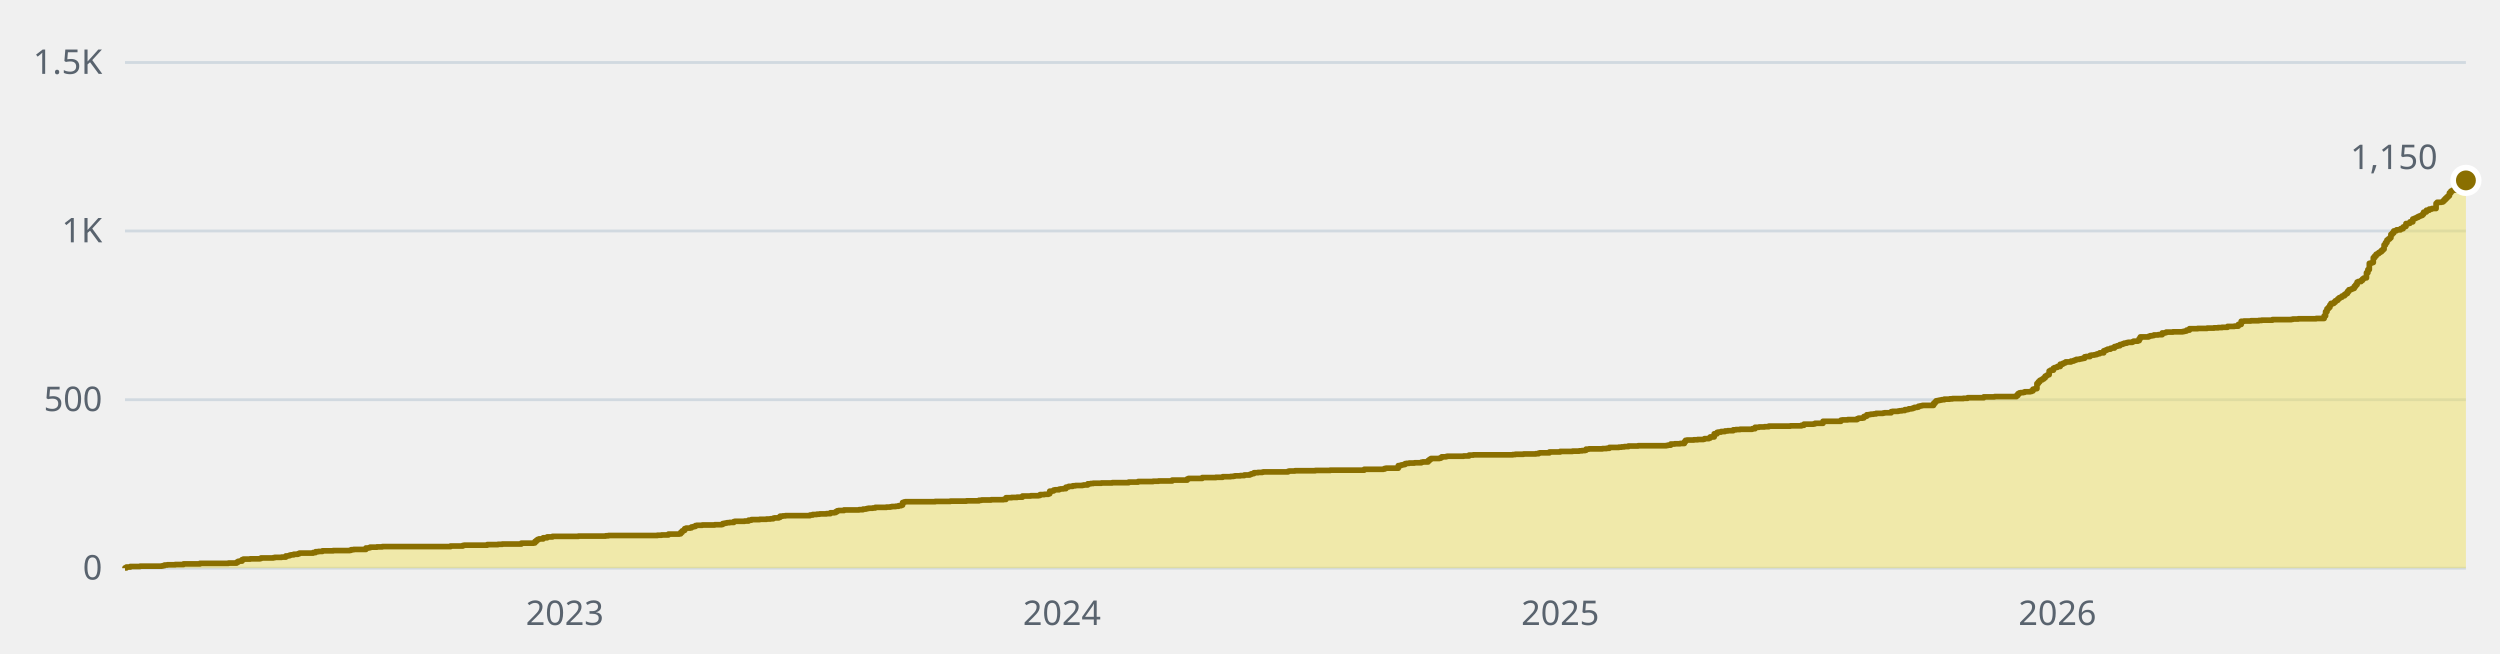
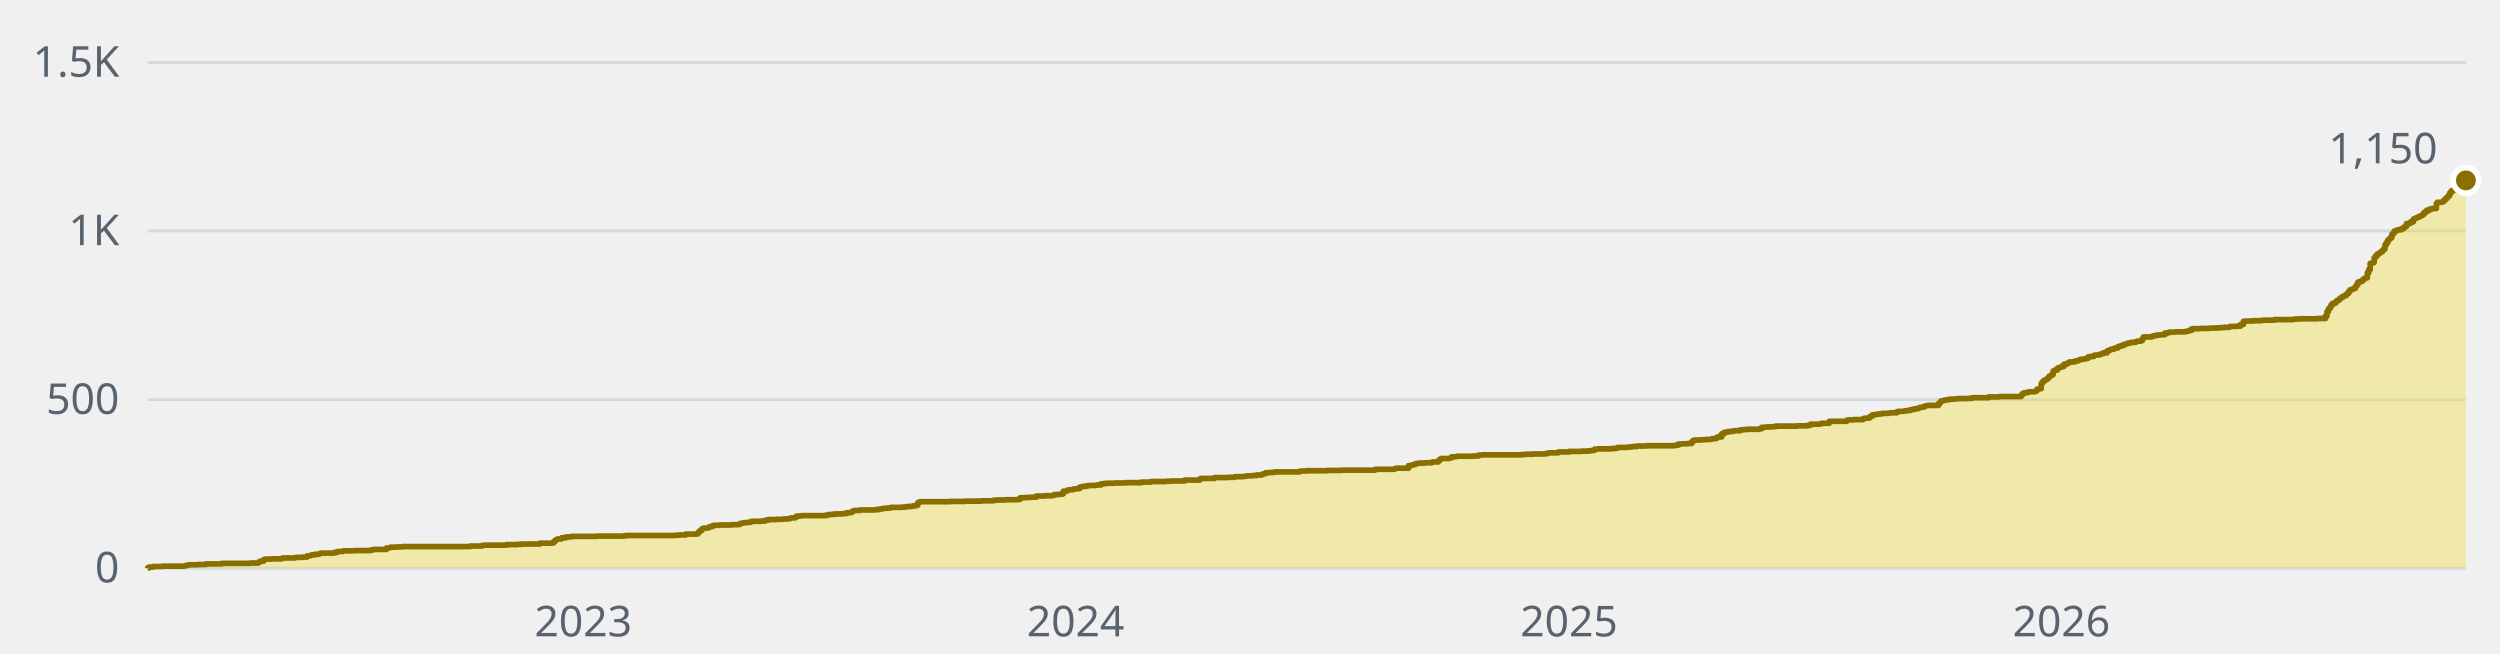
<svg xmlns="http://www.w3.org/2000/svg" width="880" height="230" viewBox="0 0 880 230" role="img" aria-label="1,150 stars across the public repositories, over time">
-   <style>text{font-family:-apple-system, BlinkMacSystemFont, 'Segoe UI', 'Noto Sans', Helvetica, Arial, sans-serif;font-size:12px}</style>
-   <line x1="44" y1="200" x2="868" y2="200" stroke="#d1d9e0" stroke-width="1" />
-   <text x="36" y="204" fill="#59636e" text-anchor="end">0</text>
-   <line x1="44" y1="140.7" x2="868" y2="140.7" stroke="#d1d9e0" stroke-width="1" />
-   <text x="36" y="144.7" fill="#59636e" text-anchor="end">500</text>
-   <line x1="44" y1="81.3" x2="868" y2="81.3" stroke="#d1d9e0" stroke-width="1" />
-   <text x="36" y="85.3" fill="#59636e" text-anchor="end">1K</text>
-   <line x1="44" y1="22" x2="868" y2="22" stroke="#d1d9e0" stroke-width="1" />
-   <text x="36" y="26" fill="#59636e" text-anchor="end">1.5K</text>
-   <text x="198.8" y="220" fill="#59636e" text-anchor="middle">2023</text>
-   <text x="373.8" y="220" fill="#59636e" text-anchor="middle">2024</text>
-   <text x="549.2" y="220" fill="#59636e" text-anchor="middle">2025</text>
-   <text x="724.2" y="220" fill="#59636e" text-anchor="middle">2026</text>
-   <path d="M44 200H44V199.9H44.5V199.6H45.9V199.4H49.3V199.3H56.9V199.2H57.4V199.1H57.9V198.9H58.9V198.8H61.7V198.7H64.6V198.5H70.4V198.3H80.4V198.2H83.3V197.9H83.8V197.6H84.3V197.5H85.2V197H85.7V196.8H88.1V196.7H91.5V196.6H91.9V196.4H96.2V196.3H96.7V196.2H99.1V196.1H100.6V195.7H101.5V195.6H102V195.4H102.5V195.3H103.4V195.1H104.9V194.9H105.4V194.7H110.2V194.5H111.1V194.2H112.1V194.1H113.5V193.9H117.3V193.8H123.1V193.7H123.6V193.5H124.5V193.4H128.8V192.9H129.8V192.8H130.3V192.6H132.7V192.5H134.6V192.4H158.6V192.2H162.9V192H163.4V191.9H171.5V191.7H175.3V191.6H176.8V191.5H183.5V191.2H187.8V191.1H188.3V190.6H188.8V190.2H189.2V189.9H189.7V189.7H191.2V189.3H192.6V189H194.5V188.8H203.6V188.7H213.2V188.6H214.2V188.5H231.4V188.4H232.9V188.3H235.3V188H239.1V187.9H239.6V187.4H240.1V186.9H240.5V186.7H241V186.1H241.5V185.9H242.9V185.8H243.4V185.5H243.9V185.4H244.4V185.3H244.8V185H245.3V184.9H247.2V184.8H251.6V184.7H254V184.6H254.4V184.3H254.9V184.2H255.4V184.1H255.9V184H256.8V183.9H258.3V183.6H258.7V183.5H262.1V183.4H263.5V183.1H264.5V182.9H267.4V182.8H269.8V182.7H271.2V182.6H272.2V182.4H272.6V182.3H274.1V182.1H274.6V181.7H275.5V181.6H276.5V181.5H285.1V181.3H286.1V181.1H287.5V181H288.5V180.9H290.9V180.8H292.3V180.5H293.7V180.4H294.2V180.1H294.7V179.8H295.2V179.7H297.1V179.5H302.4V179.4H303.8V179.2H304.8V179.1H305.2V179H305.7V178.9H307.2V178.8H308.1V178.6H312V178.5H313.4V178.4H313.9V178.3H315.3V178.2H316.3V178H317.2V177.8H317.7V176.9H318.2V176.7H318.7V176.6H329.2V176.5H334.5V176.4H340.2V176.3H344.6V176.1H345.5V176H348.9V175.9H353.2V175.8H354.1V175.2H356.1V175.1H358V175H359.9V174.6H362.8V174.5H365.6V174.4H366.1V174.1H367.6V174H369V173.8H369.5V172.9H370.4V172.8H370.9V172.5H371.4V172.4H372.8V172.2H373.3V172.1H374.3V172H375.2V171.5H375.7V171.4H376.2V171.2H377.6V171H378.6V170.9H381V170.8H381.5V170.7H382.9V170.3H383.9V170.2H384.8V170.1H387.7V170H391.5V169.9H397.3V169.7H400.6V169.5H405.9V169.4H407.8V169.3H412.6V169H417.9V168.6H418.4V168.4H423.2V168.1H428V168H430.4V167.8H433.2V167.7H434.2V167.6H434.7V167.5H436.6V167.4H438V167.2H439.9V167H440.4V166.8H440.9V166.7H441.4V166.4H442.8V166.3H444.3V166.2H444.7V166.1H453.4V165.9H453.8V165.8H455.8V165.7H463V165.6H468.2V165.5H480.2V165.2H486.9V165.1H487.4V164.9H487.9V164.8H492.2V163.9H493.1V163.7H493.6V163.6H494.1V163.5H494.6V163.2H495.1V163.1H496V163H497.9V162.9H500.3V162.7H500.8V162.6H502.7V162.1H503.2V161.7H503.7V161.4H506.6V161.3H507.1V161.1H507.5V160.8H509V160.7H509.4V160.6H515.2V160.5H517.1V160.2H518.6V160.1H532.5V160H533.4V159.9H536.3V159.8H540.6V159.7H541.6V159.5H542V159.4H545.4V159.1H549.2V158.9H553.5V158.8H555.9V158.7H556.9V158.6H557.9V158.5H558.3V158.1H559.3V158H564.1V157.9H565.5V157.8H566.5V157.5H569.8V157.4H570.8V157.3H571.8V157.2H573.2V157H576.6V156.9H586.6V156.8H587.1V156.7H588.1V156.3H589.5V156.2H591.4V156.1H592.9V155.5H593.3V155H593.8V154.9H596.2V154.8H597.6V154.7H599.6V154.6H600V154.4H601.5V154.2H602V153.8H603.4V152.7H604.4V152.2H604.8V152.1H605.8V151.9H607.2V151.7H608.2V151.6H610.1V151.3H611.1V151.2H612.5V151.1H616.8V150.9H617.8V150.4H619.2V150.3H621.1V150.2H622.6V150H630.2V149.9H634.1V149.7H635V149.3H638.4V149.2H638.9V149H641.7V148.3H648V147.9H648.5V147.8H650.4V147.7H653.7V147.4H654.2V147.2H655.6V147.1H656.1V146.6H656.6V146.5H657.1V146H658V145.9H658.5V145.8H659.5V145.7H660.4V145.5H662.8V145.4H663.3V145.3H665.7V144.9H666.2V144.8H668.1V144.7H668.6V144.6H669.5V144.5H670.5V144.2H671.5V144.1H671.9V143.9H672.9V143.8H673.4V143.6H673.9V143.4H674.8V143.3H675.3V143H675.8V142.9H676.3V142.8H676.7V142.7H680.6V142H681.1V141.5H681.5V141.1H682V141H682.5V140.9H683V140.8H683.5V140.7H684.4V140.5H686.3V140.4H687.3V140.3H691.1V140.2H692.6V140H698.3V139.7H702.1V139.6H709.8V139.2H710.3V138.6H710.8V138.3H711.3V138.2H712.2V138.1H712.7V137.9H714.6V137.8H715.1V137.6H715.6V137H716V136.9H716.5V136.8H717V135H717.5V134.4H718V133.9H718.4V133.7H718.9V133.4H719.4V133H719.9V132.4H720.4V132.1H720.8V131.9H721.3V130.6H721.8V130.3H722.8V129.6H723.2V129.4H723.7V129.3H724.2V129H725.2V128.2H726.1V127.9H726.6V127.7H727.1V127.4H729V127.1H729.9V126.9H730.4V126.7H730.9V126.5H731.9V126.4H732.3V126.3H732.8V126.2H733.3V126.1H733.8V125.6H734.3V125.5H735.7V125.1H736.2V125H737.1V124.9H737.6V124.8H738.1V124.6H738.6V124.5H739.1V124.2H740.5V123.5H741V123.3H741.5V123.1H741.9V122.9H742.9V122.6H743.4V122.5H744.3V122H744.8V121.9H745.3V121.7H746.2V121.3H746.7V121.2H747.2V121H747.7V120.8H748.6V120.6H749.1V120.5H750.6V120.3H751V120.1H752.5V119.9H753V119.2H753.4V118.6H756.3V118.4H756.8V118.2H757.7V118.1H758.2V117.9H759.7V117.8H761.1V117.2H762.1V117.1H762.5V116.9H764.9V116.8H768.3V116.7H768.8V116.6H769.3V116.5H769.7V116.2H770.7V115.7H773.6V115.6H776.9V115.5H779.3V115.4H780.8V115.3H782.2V115.2H784.1V114.9H786.5V114.8H787.9V114.2H788.9V113.1H789.9V113H792.3V112.9H795.1V112.8H796.1V112.7H799.9V112.5H806.6V112.4H807.1V112.3H809V112.2H815.3V112.1H818.1V111.2H818.6V109.7H819.1V108.7H819.6V108.2H820.1V107.4H820.5V106.8H821.5V106.4H822V105.9H822.5V105.7H822.9V105.2H823.4V104.8H823.9V104.6H824.4V104.2H824.9V104.1H825.3V103.6H825.8V103.3H826.3V102.6H826.8V102H827.3V101.9H827.7V101.7H828.2V101.5H828.7V100.8H829.2V100.2H829.7V99.3H830.1V99.1H831.1V98.7H831.6V98.2H832V97.9H832.5V97.8H833V96H833.5V94.9H834V92.7H834.4V92.6H834.9V92.4H835.4V90.7H835.9V90.1H836.4V89.5H836.8V89.3H837.3V88.9H837.8V88.6H838.3V88.1H838.8V87.7H839.2V86.2H839.7V85.4H840.2V84.5H840.7V84.1H841.2V83.7H841.6V82.5H842.1V82H842.6V81.3H843.1V81.2H843.6V80.9H845V80.5H845.9V79.9H846.4V79.7H846.9V78.7H847.9V78.6H848.3V78.1H849.3V77.1H849.8V76.9H850.3V76.7H850.7V76.5H851.2V76.2H851.7V76H852.2V75.8H852.7V75.4H853.1V74.7H853.6V74.6H854.1V74H855.1V73.6H856V73.4H857.5V71.6H857.9V71.2H859.4V71.1H859.9V70.8H860.3V70.3H860.8V69.8H861.3V69.3H861.8V68.9H862.2V67.9H862.7V67.3H863.2V67H863.7V66.9H864.6V66.5H865.1V65.8H865.6V65.2H866.6V65H867.5V64.6H868V63.5H868V200H44z" fill="#f0e155" fill-opacity="0.45" />
-   <path d="M44 200H44V199.9H44.5V199.6H45.9V199.4H49.3V199.3H56.9V199.2H57.4V199.1H57.9V198.9H58.9V198.8H61.7V198.7H64.6V198.5H70.4V198.3H80.4V198.2H83.3V197.9H83.8V197.6H84.3V197.5H85.2V197H85.7V196.8H88.1V196.7H91.5V196.6H91.9V196.4H96.2V196.3H96.7V196.2H99.1V196.1H100.6V195.7H101.5V195.6H102V195.4H102.5V195.3H103.4V195.1H104.9V194.9H105.4V194.7H110.2V194.5H111.1V194.2H112.1V194.1H113.5V193.9H117.3V193.8H123.1V193.7H123.6V193.5H124.5V193.4H128.8V192.9H129.8V192.8H130.3V192.6H132.7V192.5H134.6V192.4H158.6V192.2H162.9V192H163.4V191.9H171.5V191.7H175.3V191.6H176.8V191.5H183.5V191.2H187.8V191.1H188.3V190.6H188.8V190.2H189.2V189.9H189.7V189.7H191.2V189.3H192.6V189H194.5V188.8H203.6V188.7H213.2V188.6H214.2V188.5H231.4V188.4H232.9V188.3H235.3V188H239.1V187.9H239.6V187.4H240.1V186.9H240.5V186.7H241V186.1H241.5V185.9H242.9V185.8H243.4V185.5H243.9V185.4H244.4V185.3H244.8V185H245.3V184.9H247.2V184.8H251.6V184.7H254V184.6H254.4V184.3H254.9V184.2H255.4V184.1H255.9V184H256.8V183.9H258.3V183.6H258.7V183.5H262.1V183.4H263.5V183.1H264.5V182.9H267.4V182.8H269.8V182.7H271.2V182.6H272.2V182.4H272.6V182.3H274.1V182.1H274.6V181.7H275.5V181.6H276.5V181.5H285.1V181.3H286.1V181.1H287.5V181H288.5V180.9H290.9V180.8H292.3V180.5H293.7V180.4H294.2V180.1H294.7V179.8H295.2V179.7H297.1V179.5H302.4V179.4H303.8V179.2H304.8V179.1H305.2V179H305.7V178.9H307.2V178.8H308.1V178.6H312V178.5H313.4V178.4H313.9V178.3H315.3V178.2H316.3V178H317.2V177.8H317.7V176.9H318.2V176.7H318.7V176.6H329.2V176.5H334.5V176.4H340.2V176.3H344.6V176.1H345.5V176H348.9V175.9H353.2V175.8H354.1V175.2H356.1V175.1H358V175H359.9V174.6H362.8V174.5H365.6V174.4H366.1V174.1H367.6V174H369V173.8H369.5V172.9H370.4V172.8H370.9V172.5H371.4V172.4H372.8V172.2H373.3V172.1H374.3V172H375.2V171.5H375.7V171.4H376.2V171.2H377.6V171H378.6V170.9H381V170.8H381.5V170.7H382.9V170.3H383.9V170.2H384.8V170.1H387.7V170H391.5V169.9H397.3V169.7H400.6V169.5H405.9V169.4H407.8V169.3H412.6V169H417.9V168.6H418.4V168.4H423.2V168.1H428V168H430.4V167.8H433.2V167.7H434.2V167.6H434.7V167.5H436.6V167.4H438V167.2H439.9V167H440.4V166.8H440.9V166.7H441.4V166.4H442.8V166.3H444.3V166.2H444.7V166.1H453.4V165.9H453.8V165.8H455.8V165.7H463V165.6H468.2V165.5H480.2V165.2H486.9V165.1H487.4V164.9H487.9V164.8H492.2V163.9H493.1V163.7H493.6V163.6H494.1V163.5H494.6V163.2H495.1V163.1H496V163H497.9V162.9H500.3V162.7H500.8V162.6H502.7V162.1H503.2V161.7H503.7V161.4H506.6V161.3H507.1V161.1H507.5V160.8H509V160.7H509.4V160.6H515.2V160.5H517.1V160.2H518.6V160.1H532.5V160H533.4V159.9H536.3V159.8H540.6V159.7H541.6V159.5H542V159.4H545.4V159.1H549.2V158.9H553.5V158.8H555.9V158.7H556.9V158.6H557.9V158.5H558.3V158.1H559.3V158H564.1V157.9H565.5V157.8H566.5V157.5H569.8V157.4H570.8V157.3H571.8V157.2H573.2V157H576.6V156.9H586.6V156.8H587.1V156.7H588.1V156.3H589.5V156.2H591.4V156.1H592.9V155.5H593.3V155H593.8V154.9H596.2V154.8H597.6V154.7H599.6V154.6H600V154.4H601.5V154.2H602V153.8H603.4V152.7H604.4V152.2H604.8V152.1H605.8V151.9H607.2V151.7H608.2V151.6H610.1V151.3H611.1V151.2H612.5V151.1H616.8V150.9H617.8V150.4H619.2V150.3H621.1V150.2H622.6V150H630.2V149.9H634.1V149.7H635V149.3H638.4V149.2H638.9V149H641.7V148.3H648V147.9H648.5V147.8H650.4V147.7H653.7V147.4H654.2V147.2H655.6V147.1H656.1V146.6H656.6V146.5H657.1V146H658V145.9H658.5V145.8H659.5V145.7H660.4V145.5H662.8V145.4H663.3V145.3H665.7V144.9H666.2V144.8H668.1V144.7H668.6V144.6H669.5V144.5H670.5V144.2H671.5V144.1H671.9V143.9H672.9V143.8H673.4V143.6H673.9V143.4H674.8V143.3H675.3V143H675.8V142.9H676.3V142.8H676.7V142.7H680.6V142H681.1V141.5H681.5V141.1H682V141H682.5V140.9H683V140.8H683.5V140.7H684.4V140.5H686.3V140.4H687.3V140.3H691.1V140.2H692.6V140H698.3V139.7H702.1V139.6H709.8V139.2H710.3V138.6H710.8V138.3H711.3V138.2H712.2V138.1H712.7V137.9H714.6V137.8H715.1V137.6H715.6V137H716V136.9H716.5V136.8H717V135H717.5V134.4H718V133.9H718.4V133.7H718.9V133.4H719.4V133H719.9V132.4H720.4V132.1H720.8V131.9H721.3V130.6H721.8V130.3H722.8V129.6H723.2V129.4H723.7V129.3H724.2V129H725.2V128.2H726.1V127.9H726.6V127.7H727.1V127.4H729V127.1H729.9V126.9H730.4V126.7H730.9V126.5H731.9V126.4H732.3V126.3H732.8V126.2H733.3V126.1H733.8V125.6H734.3V125.5H735.7V125.1H736.2V125H737.1V124.9H737.6V124.8H738.1V124.6H738.6V124.5H739.1V124.2H740.5V123.5H741V123.3H741.5V123.1H741.9V122.9H742.9V122.6H743.4V122.5H744.3V122H744.8V121.9H745.3V121.7H746.2V121.3H746.7V121.2H747.2V121H747.7V120.8H748.6V120.6H749.1V120.5H750.6V120.3H751V120.1H752.5V119.9H753V119.2H753.4V118.6H756.3V118.4H756.8V118.2H757.7V118.1H758.2V117.9H759.7V117.8H761.1V117.2H762.1V117.1H762.5V116.9H764.9V116.8H768.3V116.7H768.8V116.6H769.3V116.5H769.7V116.2H770.7V115.7H773.6V115.6H776.9V115.5H779.3V115.4H780.8V115.3H782.2V115.2H784.1V114.9H786.5V114.8H787.9V114.2H788.9V113.1H789.9V113H792.3V112.9H795.1V112.8H796.1V112.7H799.9V112.5H806.6V112.4H807.1V112.3H809V112.2H815.3V112.1H818.1V111.2H818.6V109.7H819.1V108.7H819.6V108.2H820.1V107.4H820.5V106.8H821.5V106.4H822V105.9H822.5V105.7H822.9V105.2H823.4V104.8H823.9V104.6H824.4V104.2H824.9V104.1H825.3V103.6H825.8V103.3H826.3V102.6H826.8V102H827.3V101.9H827.7V101.7H828.2V101.5H828.7V100.8H829.2V100.2H829.7V99.3H830.1V99.1H831.1V98.7H831.6V98.2H832V97.9H832.5V97.8H833V96H833.5V94.9H834V92.7H834.4V92.6H834.9V92.4H835.4V90.7H835.9V90.1H836.4V89.5H836.8V89.3H837.3V88.9H837.8V88.6H838.3V88.1H838.8V87.7H839.2V86.2H839.7V85.4H840.2V84.5H840.7V84.1H841.2V83.7H841.6V82.5H842.1V82H842.6V81.3H843.1V81.2H843.6V80.9H845V80.5H845.9V79.9H846.4V79.7H846.9V78.7H847.9V78.6H848.3V78.1H849.3V77.1H849.8V76.9H850.3V76.7H850.7V76.5H851.2V76.2H851.7V76H852.2V75.8H852.7V75.4H853.1V74.7H853.6V74.6H854.1V74H855.1V73.6H856V73.4H857.5V71.6H857.9V71.2H859.4V71.1H859.9V70.8H860.3V70.3H860.8V69.8H861.3V69.3H861.8V68.9H862.2V67.9H862.7V67.3H863.2V67H863.7V66.9H864.6V66.5H865.1V65.8H865.6V65.2H866.6V65H867.5V64.6H868V63.5" fill="none" stroke="#8a6f00" stroke-width="2" stroke-linejoin="round" />
+   <style>text{font-family:-apple-system, BlinkMacSystemFont, 'Segoe UI', 'Noto Sans', Helvetica, Arial, sans-serif;font-size:15px}</style>
+   <line x1="52" y1="200" x2="868" y2="200" stroke="#d1d9e0" stroke-width="1" />
+   <text x="42" y="205" fill="#59636e" text-anchor="end">0</text>
+   <line x1="52" y1="140.7" x2="868" y2="140.7" stroke="#d1d9e0" stroke-width="1" />
+   <text x="42" y="145.7" fill="#59636e" text-anchor="end">500</text>
+   <line x1="52" y1="81.3" x2="868" y2="81.3" stroke="#d1d9e0" stroke-width="1" />
+   <text x="42" y="86.3" fill="#59636e" text-anchor="end">1K</text>
+   <line x1="52" y1="22" x2="868" y2="22" stroke="#d1d9e0" stroke-width="1" />
+   <text x="42" y="27" fill="#59636e" text-anchor="end">1.5K</text>
+   <text x="205.3" y="224" fill="#59636e" text-anchor="middle">2023</text>
+   <text x="378.6" y="224" fill="#59636e" text-anchor="middle">2024</text>
+   <text x="552.3" y="224" fill="#59636e" text-anchor="middle">2025</text>
+   <text x="725.6" y="224" fill="#59636e" text-anchor="middle">2026</text>
+   <path d="M52 200H52V199.9H52.5V199.6H53.9V199.4H57.2V199.3H64.8V199.2H65.3V199.1H65.8V198.9H66.7V198.8H69.6V198.7H72.4V198.5H78.1V198.3H88.1V198.2H90.9V197.9H91.4V197.6H91.9V197.5H92.8V197H93.3V196.8H95.7V196.7H99V196.6H99.5V196.4H103.7V196.3H104.2V196.2H106.6V196.1H108V195.7H109V195.6H109.4V195.4H109.9V195.3H110.9V195.1H112.3V194.9H112.8V194.7H117.5V194.5H118.5V194.2H119.4V194.1H120.8V193.9H124.6V193.8H130.3V193.7H130.8V193.5H131.7V193.4H136V192.9H137V192.8H137.4V192.6H139.8V192.5H141.7V192.4H165.5V192.2H169.7V192H170.2V191.9H178.3V191.7H182.1V191.6H183.5V191.5H190.1V191.2H194.4V191.1H194.9V190.6H195.4V190.2H195.8V189.9H196.3V189.7H197.7V189.3H199.2V189H201.1V188.8H210.1V188.7H219.6V188.6H220.5V188.5H237.6V188.4H239V188.3H241.4V188H245.2V187.9H245.7V187.4H246.2V186.9H246.6V186.7H247.1V186.1H247.6V185.9H249V185.8H249.5V185.5H249.9V185.4H250.4V185.3H250.9V185H251.4V184.9H253.3V184.8H257.5V184.7H259.9V184.6H260.4V184.3H260.9V184.2H261.3V184.1H261.8V184H262.8V183.9H264.2V183.6H264.7V183.5H268V183.4H269.4V183.1H270.4V182.9H273.2V182.8H275.6V182.7H277V182.6H278V182.4H278.4V182.3H279.9V182.1H280.3V181.7H281.3V181.6H282.2V181.5H290.8V181.3H291.7V181.1H293.1V181H294.1V180.9H296.5V180.8H297.9V180.5H299.3V180.4H299.8V180.1H300.3V179.8H300.7V179.7H302.6V179.5H307.9V179.4H309.3V179.2H310.2V179.1H310.7V179H311.2V178.9H312.6V178.8H313.6V178.6H317.4V178.5H318.8V178.4H319.3V178.3H320.7V178.2H321.6V178H322.6V177.8H323.1V176.9H323.5V176.7H324V176.6H334.4V176.5H339.7V176.4H345.4V176.3H349.6V176.1H350.6V176H353.9V175.9H358.2V175.8H359.1V175.2H361V175.1H362.9V175H364.8V174.6H367.7V174.5H370.5V174.4H371V174.1H372.4V174H373.8V173.8H374.3V172.9H375.3V172.8H375.7V172.5H376.2V172.4H377.6V172.2H378.1V172.1H379.1V172H380V171.5H380.5V171.4H381V171.2H382.4V171H383.3V170.9H385.7V170.8H386.2V170.7H387.6V170.3H388.6V170.2H389.5V170.1H392.4V170H396.2V169.9H401.8V169.7H405.2V169.5H410.4V169.4H412.3V169.3H417V169H422.3V168.6H422.7V168.4H427.5V168.1H432.2V168H434.6V167.8H437.5V167.7H438.4V167.6H438.9V167.5H440.8V167.4H442.2V167.2H444.1V167H444.6V166.8H445V166.7H445.5V166.4H446.9V166.3H448.4V166.2H448.8V166.1H457.4V165.9H457.9V165.8H459.8V165.7H466.9V165.6H472.1V165.5H484V165.2H490.6V165.1H491.1V164.9H491.6V164.8H495.8V163.9H496.8V163.7H497.3V163.6H497.7V163.5H498.2V163.2H498.7V163.1H499.6V163H501.5V162.9H503.9V162.7H504.4V162.6H506.3V162.1H506.8V161.7H507.2V161.4H510.1V161.3H510.6V161.1H511V160.8H512.5V160.7H512.9V160.6H518.6V160.5H520.5V160.2H521.9V160.1H535.7V160H536.7V159.9H539.5V159.8H543.8V159.7H544.7V159.5H545.2V159.4H548.5V159.1H552.3V158.9H556.6V158.8H559V158.7H559.9V158.6H560.9V158.5H561.3V158.1H562.3V158H567V157.9H568.5V157.8H569.4V157.5H572.7V157.4H573.7V157.3H574.6V157.2H576.1V157H579.4V156.9H589.4V156.8H589.8V156.7H590.8V156.3H592.2V156.2H594.1V156.1H595.5V155.5H596V155H596.5V154.9H598.8V154.8H600.3V154.7H602.2V154.6H602.6V154.4H604.1V154.2H604.5V153.8H606V152.7H606.9V152.2H607.4V152.1H608.3V151.9H609.8V151.7H610.7V151.6H612.6V151.3H613.6V151.2H615V151.1H619.3V150.9H620.2V150.4H621.6V150.3H623.5V150.2H625V150H632.6V149.9H636.3V149.7H637.3V149.3H640.6V149.2H641.1V149H643.9V148.3H650.1V147.9H650.6V147.8H652.5V147.7H655.8V147.4H656.3V147.2H657.7V147.1H658.2V146.6H658.7V146.5H659.1V146H660.1V145.9H660.6V145.8H661.5V145.7H662.5V145.5H664.8V145.4H665.3V145.3H667.7V144.9H668.2V144.8H670.1V144.7H670.5V144.6H671.5V144.5H672.4V144.2H673.4V144.1H673.8V143.9H674.8V143.8H675.3V143.6H675.7V143.4H676.7V143.3H677.2V143H677.6V142.9H678.1V142.8H678.6V142.7H682.4V142H682.9V141.5H683.3V141.1H683.8V141H684.3V140.9H684.8V140.8H685.2V140.7H686.2V140.5H688.1V140.4H689V140.3H692.8V140.2H694.3V140H700V139.7H703.8V139.6H711.4V139.2H711.8V138.6H712.3V138.3H712.8V138.2H713.7V138.1H714.2V137.9H716.1V137.8H716.6V137.6H717V137H717.5V136.9H718V136.8H718.5V135H718.9V134.4H719.4V133.9H719.9V133.7H720.4V133.4H720.8V133H721.3V132.4H721.8V132.1H722.3V131.9H722.7V130.6H723.2V130.3H724.2V129.6H724.6V129.4H725.1V129.3H725.6V129H726.5V128.2H727.5V127.9H728V127.7H728.4V127.4H730.3V127.1H731.3V126.9H731.8V126.7H732.2V126.5H733.2V126.4H733.7V126.3H734.1V126.2H734.6V126.1H735.1V125.6H735.6V125.5H737V125.1H737.5V125H738.4V124.9H738.9V124.8H739.4V124.6H739.8V124.5H740.3V124.2H741.7V123.5H742.2V123.3H742.7V123.1H743.2V122.9H744.1V122.6H744.6V122.5H745.5V122H746V121.9H746.5V121.7H747.4V121.3H747.9V121.2H748.4V121H748.9V120.8H749.8V120.6H750.3V120.5H751.7V120.3H752.2V120.1H753.6V119.9H754.1V119.2H754.5V118.6H757.4V118.4H757.9V118.2H758.8V118.1H759.3V117.9H760.7V117.8H762.1V117.2H763.1V117.1H763.6V116.9H765.9V116.8H769.3V116.7H769.7V116.6H770.2V116.5H770.7V116.2H771.6V115.7H774.5V115.6H777.8V115.5H780.2V115.4H781.6V115.3H783V115.2H784.9V114.9H787.3V114.8H788.7V114.2H789.7V113.1H790.6V113H793V112.9H795.8V112.8H796.8V112.7H800.6V112.5H807.2V112.4H807.7V112.3H809.6V112.2H815.8V112.1H818.6V111.2H819.1V109.7H819.6V108.7H820.1V108.2H820.5V107.4H821V106.8H822V106.4H822.4V105.9H822.9V105.7H823.4V105.2H823.9V104.8H824.3V104.6H824.8V104.2H825.3V104.1H825.8V103.6H826.2V103.3H826.7V102.6H827.2V102H827.7V101.9H828.1V101.7H828.6V101.5H829.1V100.8H829.5V100.2H830V99.3H830.5V99.1H831.4V98.7H831.9V98.2H832.4V97.9H832.9V97.8H833.3V96H833.8V94.9H834.3V92.7H834.8V92.6H835.2V92.4H835.7V90.7H836.2V90.1H836.7V89.5H837.1V89.3H837.6V88.9H838.1V88.6H838.6V88.1H839V87.7H839.5V86.2H840V85.4H840.5V84.5H840.9V84.1H841.4V83.7H841.9V82.5H842.4V82H842.8V81.3H843.3V81.2H843.8V80.9H845.2V80.5H846.2V79.9H846.6V79.7H847.1V78.7H848.1V78.6H848.5V78.1H849.5V77.1H850V76.9H850.4V76.7H850.9V76.5H851.4V76.2H851.9V76H852.3V75.8H852.8V75.4H853.3V74.7H853.8V74.6H854.2V74H855.2V73.6H856.1V73.4H857.6V71.6H858V71.2H859.5V71.1H859.9V70.8H860.4V70.3H860.9V69.8H861.4V69.3H861.8V68.9H862.3V67.9H862.8V67.3H863.3V67H863.7V66.9H864.7V66.5H865.2V65.8H865.6V65.2H866.6V65H867.5V64.6H868V63.5H868V200H52z" fill="#f0e155" fill-opacity="0.45" />
+   <path d="M52 200H52V199.9H52.5V199.6H53.9V199.4H57.2V199.3H64.8V199.2H65.3V199.1H65.8V198.9H66.7V198.8H69.6V198.7H72.4V198.5H78.1V198.3H88.1V198.2H90.9V197.9H91.4V197.6H91.9V197.5H92.8V197H93.3V196.8H95.7V196.7H99V196.6H99.5V196.4H103.7V196.3H104.2V196.2H106.6V196.1H108V195.7H109V195.6H109.4V195.4H109.9V195.3H110.9V195.1H112.3V194.9H112.8V194.7H117.5V194.5H118.5V194.2H119.4V194.1H120.8V193.9H124.6V193.8H130.3V193.7H130.8V193.5H131.7V193.4H136V192.9H137V192.8H137.4V192.6H139.8V192.5H141.7V192.4H165.5V192.2H169.7V192H170.2V191.9H178.3V191.7H182.1V191.6H183.5V191.5H190.1V191.2H194.4V191.1H194.9V190.6H195.4V190.2H195.8V189.9H196.3V189.7H197.7V189.3H199.2V189H201.1V188.8H210.1V188.7H219.6V188.6H220.5V188.5H237.6V188.4H239V188.3H241.4V188H245.2V187.9H245.7V187.4H246.2V186.9H246.6V186.7H247.1V186.1H247.6V185.9H249V185.8H249.5V185.5H249.9V185.4H250.4V185.3H250.9V185H251.4V184.9H253.3V184.8H257.5V184.7H259.9V184.6H260.4V184.3H260.9V184.2H261.3V184.1H261.8V184H262.8V183.9H264.2V183.6H264.7V183.5H268V183.4H269.4V183.1H270.4V182.9H273.2V182.8H275.6V182.7H277V182.6H278V182.4H278.4V182.3H279.9V182.1H280.3V181.7H281.3V181.6H282.2V181.5H290.8V181.3H291.7V181.1H293.1V181H294.1V180.9H296.5V180.8H297.9V180.5H299.3V180.4H299.8V180.1H300.3V179.8H300.7V179.7H302.6V179.5H307.9V179.4H309.3V179.2H310.2V179.1H310.7V179H311.2V178.9H312.6V178.8H313.6V178.6H317.4V178.5H318.8V178.4H319.3V178.3H320.7V178.2H321.6V178H322.6V177.8H323.1V176.9H323.5V176.7H324V176.6H334.4V176.5H339.7V176.4H345.4V176.3H349.6V176.1H350.6V176H353.9V175.9H358.2V175.8H359.1V175.2H361V175.1H362.9V175H364.8V174.6H367.7V174.5H370.5V174.4H371V174.1H372.4V174H373.8V173.8H374.3V172.9H375.3V172.8H375.7V172.5H376.2V172.4H377.6V172.2H378.1V172.1H379.1V172H380V171.5H380.5V171.4H381V171.2H382.4V171H383.3V170.9H385.7V170.8H386.2V170.7H387.6V170.3H388.6V170.2H389.5V170.1H392.4V170H396.2V169.9H401.8V169.7H405.2V169.5H410.4V169.4H412.3V169.3H417V169H422.3V168.6H422.7V168.4H427.5V168.1H432.2V168H434.6V167.8H437.5V167.7H438.4V167.6H438.9V167.5H440.8V167.4H442.2V167.2H444.1V167H444.6V166.8H445V166.7H445.5V166.4H446.9V166.3H448.4V166.2H448.8V166.1H457.4V165.9H457.9V165.8H459.8V165.7H466.9V165.6H472.1V165.5H484V165.2H490.6V165.1H491.1V164.9H491.6V164.8H495.8V163.9H496.8V163.7H497.3V163.6H497.7V163.5H498.2V163.2H498.7V163.1H499.6V163H501.5V162.9H503.9V162.7H504.4V162.6H506.3V162.1H506.8V161.7H507.2V161.4H510.1V161.3H510.6V161.1H511V160.8H512.5V160.7H512.9V160.6H518.6V160.5H520.5V160.2H521.9V160.1H535.7V160H536.7V159.9H539.5V159.8H543.8V159.7H544.7V159.5H545.2V159.4H548.5V159.1H552.3V158.9H556.6V158.8H559V158.7H559.9V158.6H560.9V158.5H561.3V158.1H562.3V158H567V157.9H568.5V157.8H569.4V157.5H572.7V157.4H573.7V157.3H574.6V157.2H576.1V157H579.4V156.9H589.4V156.8H589.8V156.7H590.8V156.3H592.2V156.2H594.1V156.1H595.5V155.5H596V155H596.5V154.9H598.8V154.8H600.3V154.7H602.2V154.6H602.6V154.4H604.1V154.2H604.5V153.8H606V152.7H606.9V152.2H607.4V152.1H608.3V151.9H609.8V151.7H610.7V151.6H612.6V151.3H613.6V151.2H615V151.1H619.3V150.9H620.2V150.4H621.6V150.3H623.5V150.2H625V150H632.6V149.9H636.3V149.7H637.3V149.3H640.6V149.2H641.1V149H643.9V148.3H650.1V147.9H650.6V147.8H652.5V147.7H655.8V147.4H656.3V147.2H657.7V147.1H658.2V146.6H658.7V146.5H659.1V146H660.1V145.9H660.6V145.8H661.5V145.7H662.5V145.5H664.8V145.4H665.3V145.3H667.7V144.9H668.2V144.8H670.1V144.7H670.5V144.6H671.5V144.5H672.4V144.2H673.4V144.1H673.8V143.9H674.8V143.8H675.3V143.6H675.7V143.4H676.7V143.3H677.2V143H677.6V142.9H678.1V142.8H678.6V142.7H682.4V142H682.9V141.5H683.3V141.1H683.8V141H684.3V140.9H684.8V140.8H685.2V140.7H686.2V140.5H688.1V140.4H689V140.3H692.8V140.2H694.3V140H700V139.7H703.8V139.6H711.4V139.2H711.8V138.6H712.3V138.3H712.8V138.2H713.7V138.1H714.2V137.9H716.1V137.8H716.6V137.6H717V137H717.5V136.9H718V136.8H718.5V135H718.9V134.4H719.4V133.9H719.9V133.7H720.4V133.4H720.8V133H721.3V132.4H721.8V132.1H722.3V131.9H722.7V130.6H723.2V130.3H724.2V129.6H724.6V129.4H725.1V129.3H725.6V129H726.5V128.2H727.5V127.9H728V127.7H728.4V127.4H730.3V127.1H731.3V126.9H731.8V126.7H732.2V126.5H733.2V126.4H733.7V126.3H734.1V126.2H734.6V126.1H735.1V125.6H735.6V125.5H737V125.1H737.5V125H738.4V124.9H738.9V124.8H739.4V124.6H739.8V124.5H740.3V124.2H741.7V123.5H742.2V123.3H742.7V123.1H743.2V122.9H744.1V122.6H744.6V122.5H745.5V122H746V121.9H746.5V121.7H747.4V121.3H747.9V121.2H748.4V121H748.9V120.8H749.8V120.6H750.3V120.5H751.7V120.3H752.2V120.1H753.6V119.9H754.1V119.2H754.5V118.6H757.4V118.4H757.9V118.2H758.8V118.1H759.3V117.9H760.7V117.8H762.1V117.2H763.1V117.1H763.6V116.9H765.9V116.8H769.3V116.7H769.7V116.6H770.2V116.5H770.7V116.2H771.6V115.7H774.5V115.6H777.8V115.5H780.2V115.4H781.6V115.3H783V115.2H784.9V114.9H787.3V114.8H788.7V114.2H789.7V113.1H790.6V113H793V112.9H795.8V112.8H796.8V112.7H800.6V112.5H807.2V112.4H807.7V112.3H809.6V112.2H815.8V112.1H818.6V111.2H819.1V109.7H819.6V108.7H820.1V108.2H820.5V107.4H821V106.8H822V106.4H822.4V105.9H822.9V105.7H823.4V105.2H823.9V104.8H824.3V104.6H824.8V104.2H825.3V104.1H825.8V103.6H826.2V103.3H826.7V102.6H827.2V102H827.7V101.9H828.1V101.7H828.6V101.5H829.1V100.8H829.5V100.2H830V99.3H830.5V99.1H831.4V98.7H831.9V98.2H832.4V97.9H832.9V97.8H833.3V96H833.8V94.9H834.3V92.7H834.8V92.6H835.2V92.4H835.7V90.7H836.2V90.1H836.7V89.5H837.1V89.3H837.6V88.9H838.1V88.6H838.6V88.1H839V87.7H839.5V86.2H840V85.4H840.5V84.5H840.9V84.1H841.4V83.7H841.9V82.5H842.4V82H842.8V81.3H843.3V81.2H843.8V80.9H845.2V80.5H846.2V79.9H846.6V79.7H847.1V78.7H848.1V78.6H848.5V78.1H849.5V77.1H850V76.9H850.4V76.7H850.9V76.5H851.4V76.2H851.9V76H852.3V75.8H852.8V75.4H853.3V74.7H853.8V74.6H854.2V74H855.2V73.6H856.1V73.4H857.6V71.6H858V71.2H859.5V71.1H859.9V70.8H860.4V70.3H860.9V69.8H861.4V69.3H861.8V68.9H862.3V67.9H862.8V67.3H863.3V67H863.7V66.9H864.7V66.5H865.2V65.8H865.6V65.2H866.6V65H867.5V64.6H868V63.5" fill="none" stroke="#8a6f00" stroke-width="2" stroke-linejoin="round" />
  <circle cx="868" cy="63.5" r="4.5" fill="#8a6f00" stroke="#ffffff" stroke-width="2" />
-   <text x="858" y="59.5" fill="#59636e" text-anchor="end">1,150</text>
+   <text x="858" y="57.5" fill="#59636e" text-anchor="end">1,150</text>
</svg>
